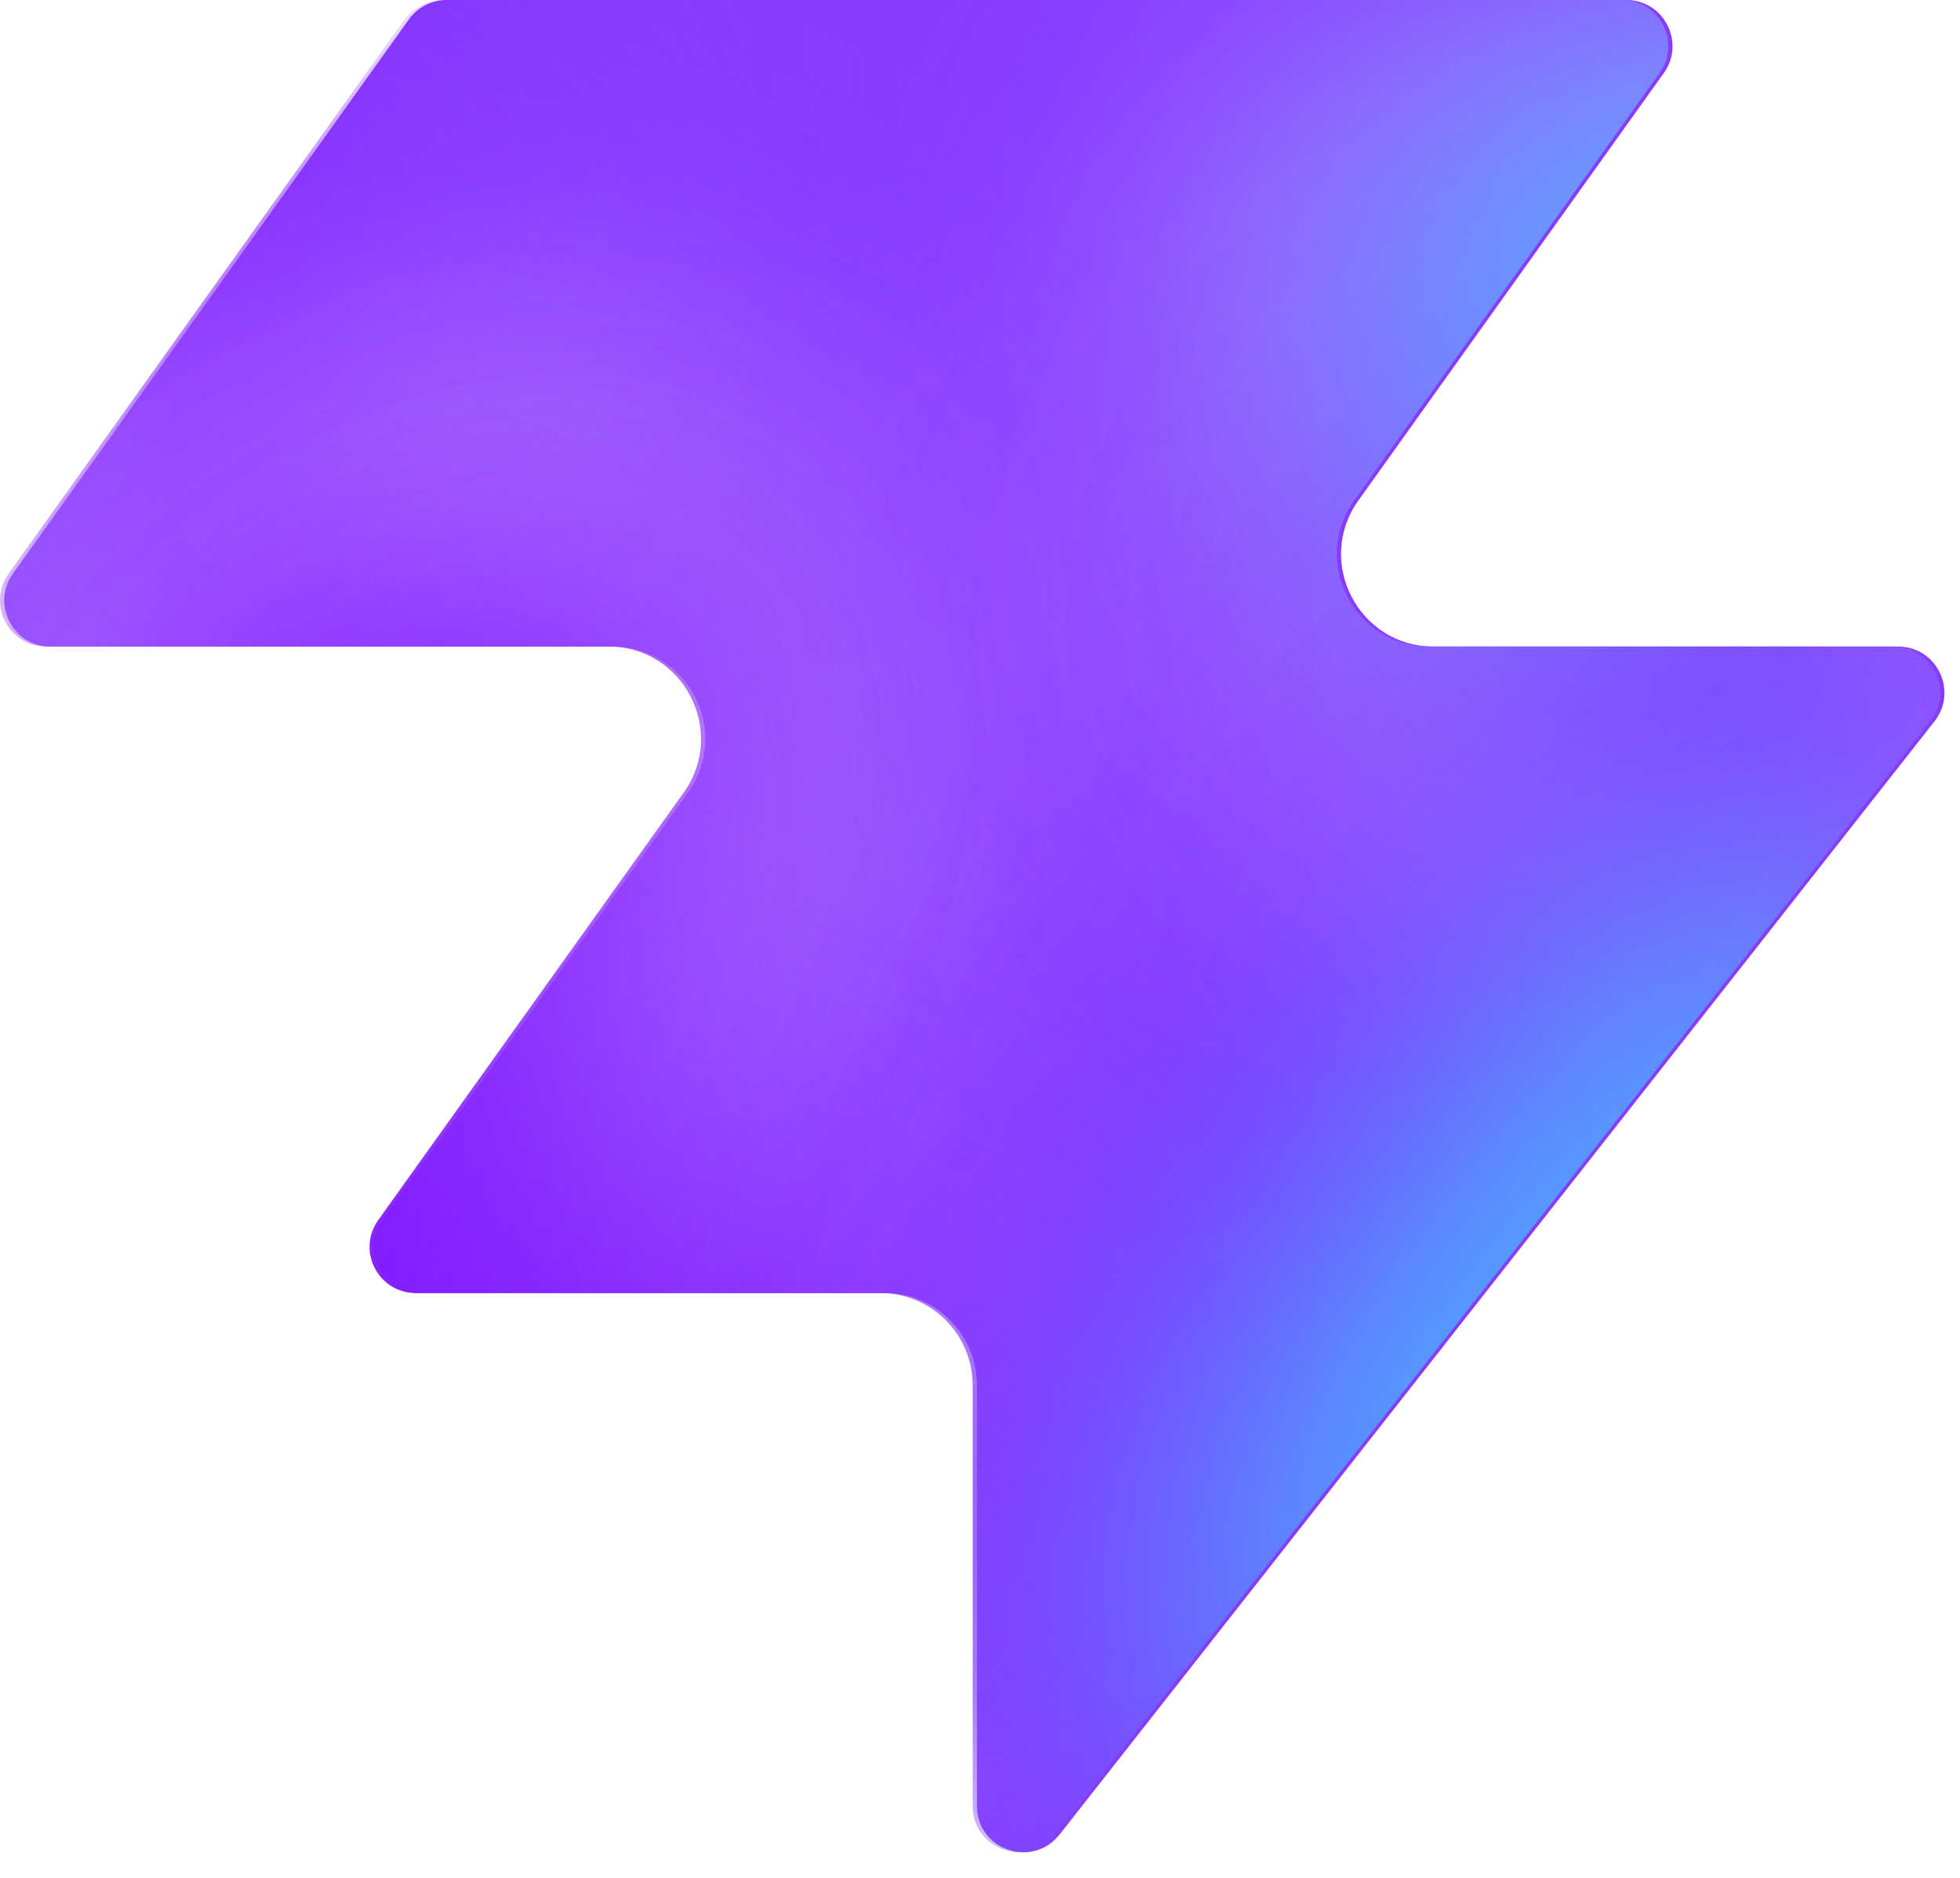
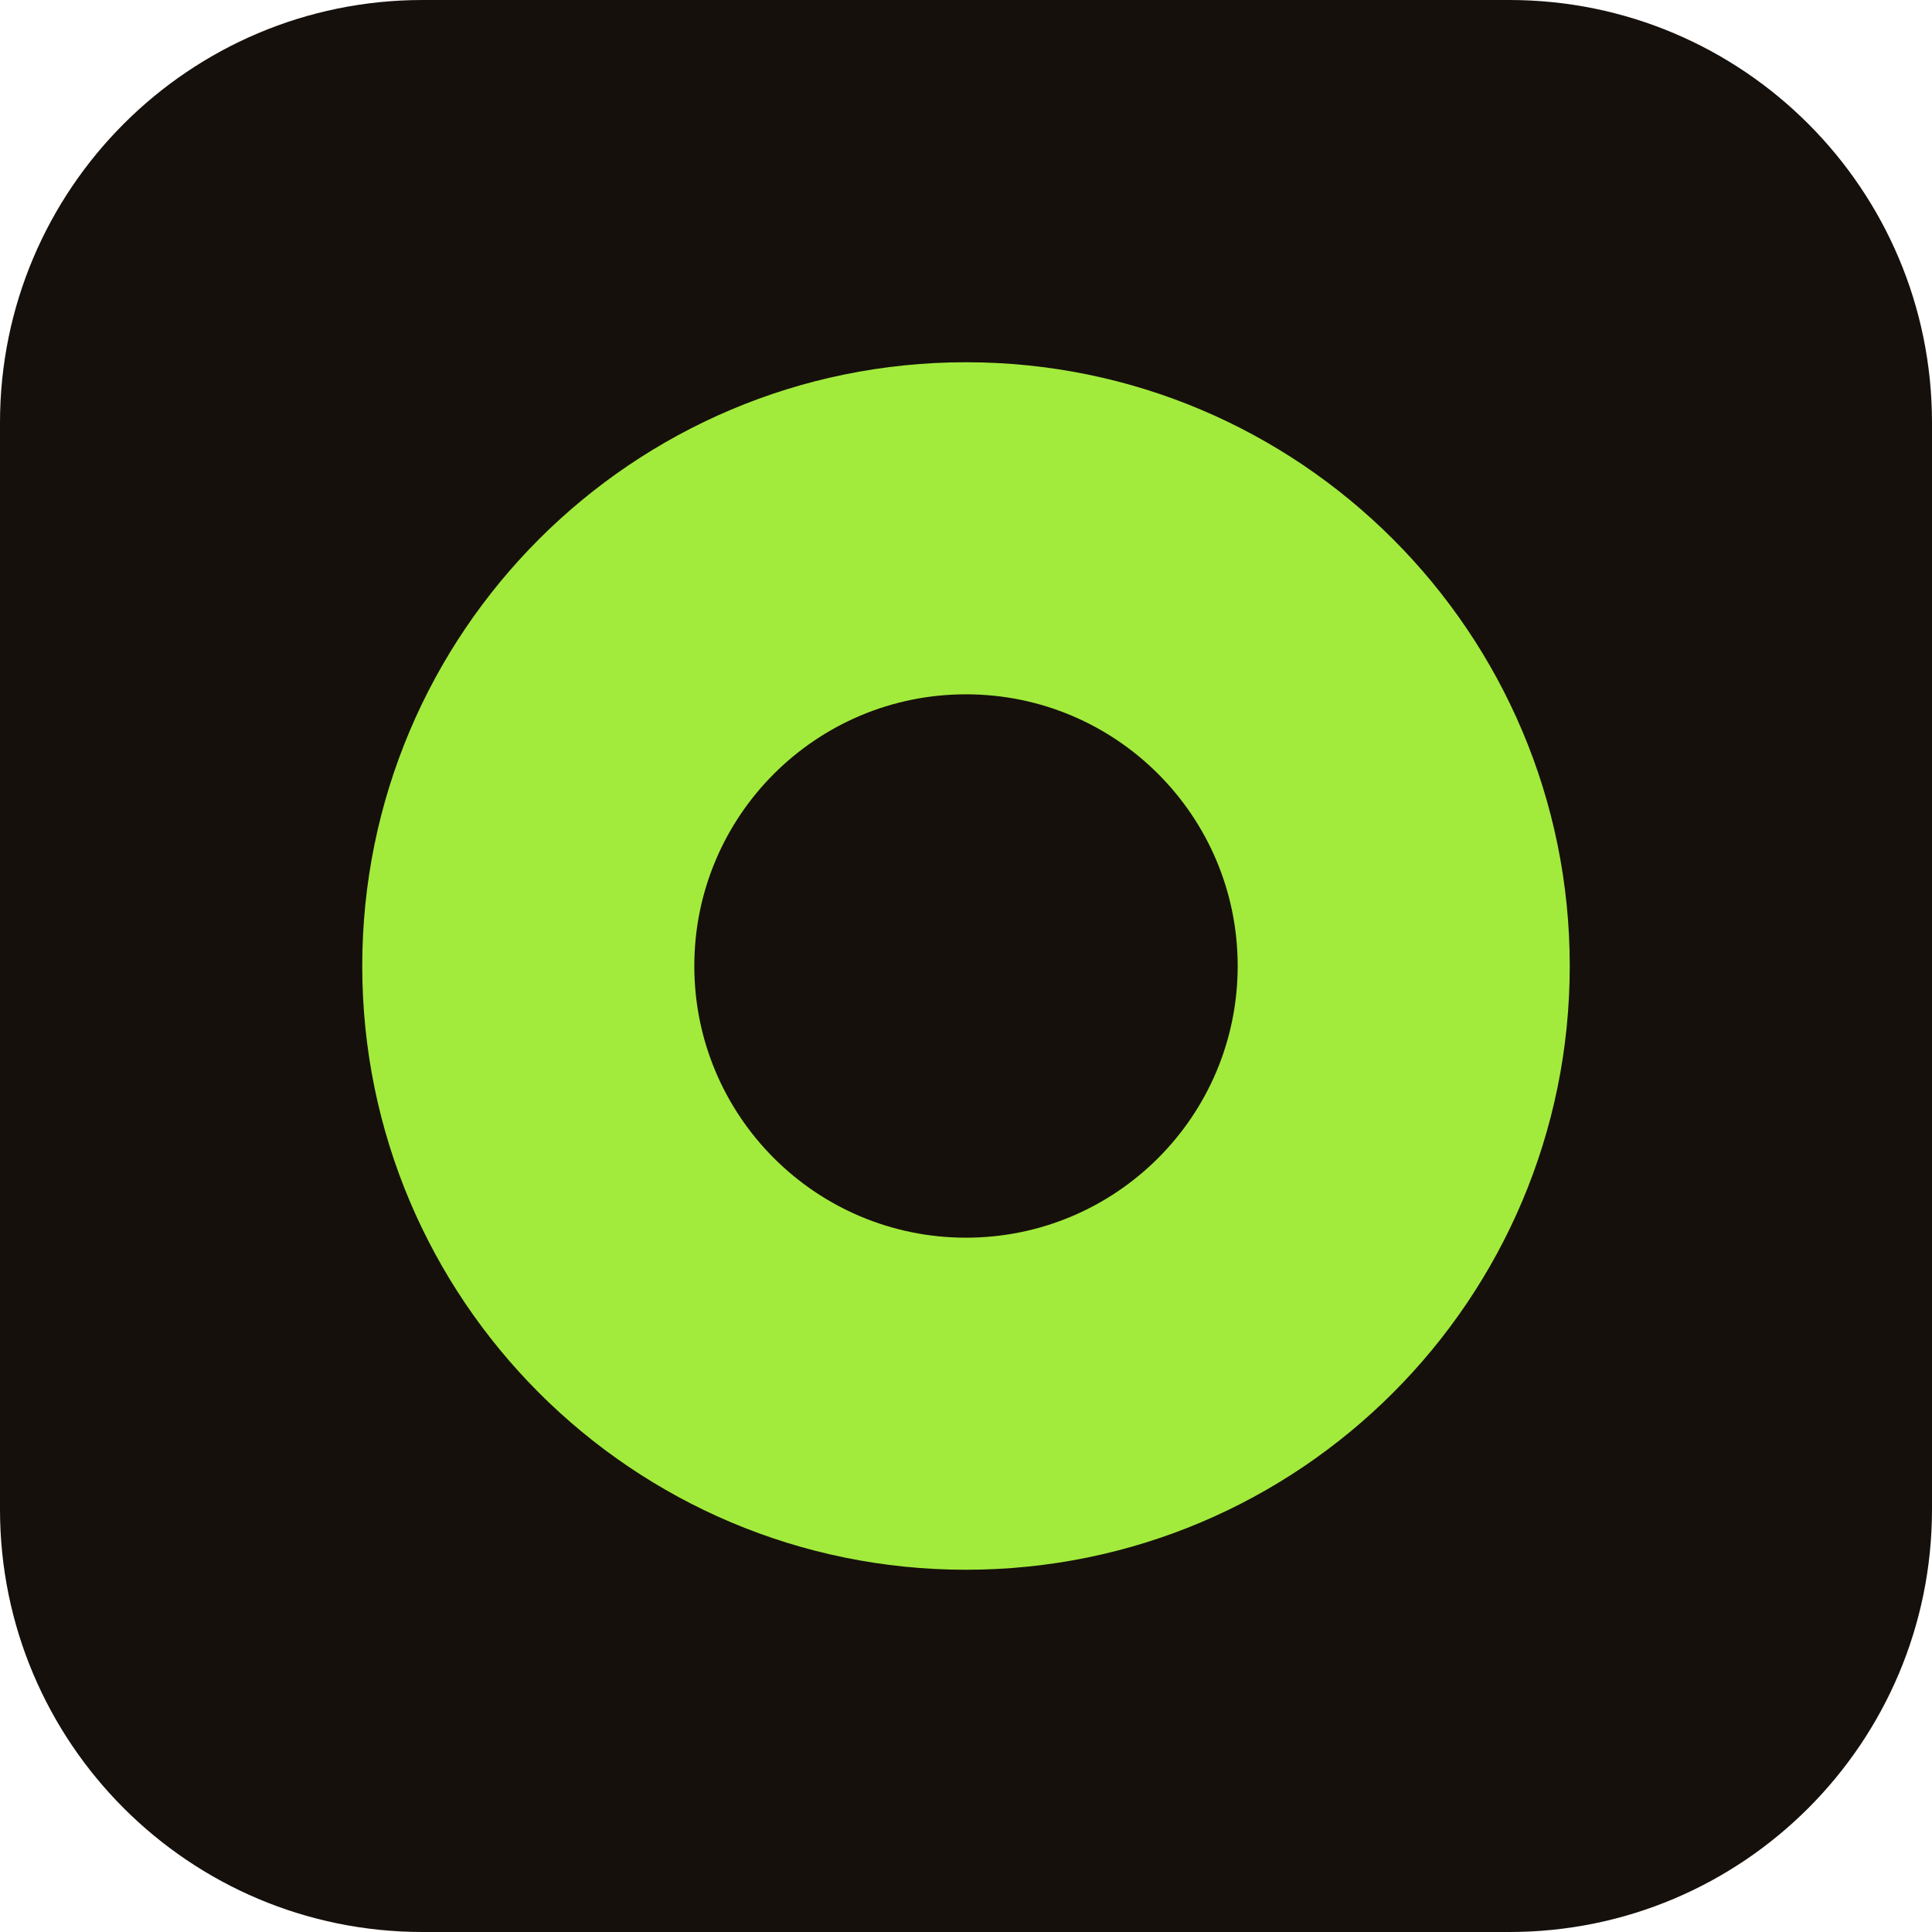
- <svg xmlns="http://www.w3.org/2000/svg" width="48" height="46" fill="none" viewBox="0 0 48 46">
-   <path fill="#863bff" d="M25.946 44.938c-.664.845-2.021.375-2.021-.698V33.937a2.26 2.26 0 0 0-2.262-2.262H10.287c-.92 0-1.456-1.04-.92-1.788l7.48-10.471c1.07-1.497 0-3.578-1.842-3.578H1.237c-.92 0-1.456-1.04-.92-1.788L10.013.474c.214-.297.556-.474.92-.474h28.894c.92 0 1.456 1.04.92 1.788l-7.48 10.471c-1.07 1.498 0 3.579 1.842 3.579h11.377c.943 0 1.473 1.088.89 1.83L25.947 44.94z" style="fill:#863bff;fill:color(display-p3 .525 .23 1);fill-opacity:1" />
-   <mask id="a" width="48" height="46" x="0" y="0" maskUnits="userSpaceOnUse" style="mask-type:alpha">
-     <path fill="#000" d="M25.842 44.938c-.664.844-2.021.375-2.021-.698V33.937a2.26 2.26 0 0 0-2.262-2.262H10.183c-.92 0-1.456-1.04-.92-1.788l7.48-10.471c1.07-1.498 0-3.579-1.842-3.579H1.133c-.92 0-1.456-1.04-.92-1.787L9.91.473c.214-.297.556-.474.92-.474h28.894c.92 0 1.456 1.04.92 1.788l-7.48 10.471c-1.07 1.498 0 3.578 1.842 3.578h11.377c.943 0 1.473 1.088.89 1.832L25.843 44.94z" style="fill:#000;fill-opacity:1" />
-   </mask>
-   <g mask="url(#a)">
-     <g filter="url(#b)">
-       <ellipse cx="5.508" cy="14.704" fill="#ede6ff" rx="5.508" ry="14.704" style="fill:#ede6ff;fill:color(display-p3 .927 .903 1);fill-opacity:1" transform="matrix(.00324 1 1 -.00324 -4.47 31.516)" />
-     </g>
-     <g filter="url(#c)">
-       <ellipse cx="10.399" cy="29.851" fill="#ede6ff" rx="10.399" ry="29.851" style="fill:#ede6ff;fill:color(display-p3 .927 .903 1);fill-opacity:1" transform="matrix(.00324 1 1 -.00324 -39.328 7.883)" />
-     </g>
-     <g filter="url(#d)">
-       <ellipse cx="5.508" cy="30.487" fill="#7e14ff" rx="5.508" ry="30.487" style="fill:#7e14ff;fill:color(display-p3 .492 .077 1);fill-opacity:1" transform="rotate(89.814 -25.913 -14.639)scale(1 -1)" />
-     </g>
-     <g filter="url(#e)">
-       <ellipse cx="5.508" cy="30.599" fill="#7e14ff" rx="5.508" ry="30.599" style="fill:#7e14ff;fill:color(display-p3 .492 .077 1);fill-opacity:1" transform="rotate(89.814 -32.644 -3.334)scale(1 -1)" />
-     </g>
-     <g filter="url(#f)">
-       <ellipse cx="5.508" cy="30.599" fill="#7e14ff" rx="5.508" ry="30.599" style="fill:#7e14ff;fill:color(display-p3 .492 .077 1);fill-opacity:1" transform="matrix(.00324 1 1 -.00324 -34.34 30.47)" />
-     </g>
-     <g filter="url(#g)">
-       <ellipse cx="14.072" cy="22.078" fill="#ede6ff" rx="14.072" ry="22.078" style="fill:#ede6ff;fill:color(display-p3 .927 .903 1);fill-opacity:1" transform="rotate(93.35 24.506 48.493)scale(-1 1)" />
-     </g>
-     <g filter="url(#h)">
-       <ellipse cx="3.47" cy="21.501" fill="#7e14ff" rx="3.47" ry="21.501" style="fill:#7e14ff;fill:color(display-p3 .492 .077 1);fill-opacity:1" transform="rotate(89.009 28.708 47.59)scale(-1 1)" />
-     </g>
-     <g filter="url(#i)">
-       <ellipse cx="3.47" cy="21.501" fill="#7e14ff" rx="3.47" ry="21.501" style="fill:#7e14ff;fill:color(display-p3 .492 .077 1);fill-opacity:1" transform="rotate(89.009 28.708 47.59)scale(-1 1)" />
-     </g>
-     <g filter="url(#j)">
-       <ellipse cx=".387" cy="8.972" fill="#7e14ff" rx="4.407" ry="29.108" style="fill:#7e14ff;fill:color(display-p3 .492 .077 1);fill-opacity:1" transform="rotate(39.51 .387 8.972)" />
-     </g>
-     <g filter="url(#k)">
-       <ellipse cx="47.523" cy="-6.092" fill="#7e14ff" rx="4.407" ry="29.108" style="fill:#7e14ff;fill:color(display-p3 .492 .077 1);fill-opacity:1" transform="rotate(37.892 47.523 -6.092)" />
-     </g>
-     <g filter="url(#l)">
-       <ellipse cx="41.412" cy="6.333" fill="#47bfff" rx="5.971" ry="9.665" style="fill:#47bfff;fill:color(display-p3 .28 .748 1);fill-opacity:1" transform="rotate(37.892 41.412 6.333)" />
-     </g>
-     <g filter="url(#m)">
-       <ellipse cx="-1.879" cy="38.332" fill="#7e14ff" rx="4.407" ry="29.108" style="fill:#7e14ff;fill:color(display-p3 .492 .077 1);fill-opacity:1" transform="rotate(37.892 -1.88 38.332)" />
-     </g>
-     <g filter="url(#n)">
-       <ellipse cx="-1.879" cy="38.332" fill="#7e14ff" rx="4.407" ry="29.108" style="fill:#7e14ff;fill:color(display-p3 .492 .077 1);fill-opacity:1" transform="rotate(37.892 -1.88 38.332)" />
-     </g>
-     <g filter="url(#o)">
-       <ellipse cx="35.651" cy="29.907" fill="#7e14ff" rx="4.407" ry="29.108" style="fill:#7e14ff;fill:color(display-p3 .492 .077 1);fill-opacity:1" transform="rotate(37.892 35.651 29.907)" />
-     </g>
-     <g filter="url(#p)">
-       <ellipse cx="38.418" cy="32.4" fill="#47bfff" rx="5.971" ry="15.297" style="fill:#47bfff;fill:color(display-p3 .28 .748 1);fill-opacity:1" transform="rotate(37.892 38.418 32.4)" />
-     </g>
-   </g>
-   <defs>
-     <filter id="b" width="60.045" height="41.654" x="-19.77" y="16.149" color-interpolation-filters="sRGB" filterUnits="userSpaceOnUse">
-       <feFlood flood-opacity="0" result="BackgroundImageFix" />
-       <feBlend in="SourceGraphic" in2="BackgroundImageFix" result="shape" />
-       <feGaussianBlur result="effect1_foregroundBlur_2002_17158" stdDeviation="7.659" />
-     </filter>
-     <filter id="c" width="90.34" height="51.437" x="-54.613" y="-7.533" color-interpolation-filters="sRGB" filterUnits="userSpaceOnUse">
-       <feFlood flood-opacity="0" result="BackgroundImageFix" />
-       <feBlend in="SourceGraphic" in2="BackgroundImageFix" result="shape" />
-       <feGaussianBlur result="effect1_foregroundBlur_2002_17158" stdDeviation="7.659" />
-     </filter>
-     <filter id="d" width="79.355" height="29.4" x="-49.64" y="2.03" color-interpolation-filters="sRGB" filterUnits="userSpaceOnUse">
-       <feFlood flood-opacity="0" result="BackgroundImageFix" />
-       <feBlend in="SourceGraphic" in2="BackgroundImageFix" result="shape" />
-       <feGaussianBlur result="effect1_foregroundBlur_2002_17158" stdDeviation="4.596" />
-     </filter>
-     <filter id="e" width="79.579" height="29.4" x="-45.045" y="20.029" color-interpolation-filters="sRGB" filterUnits="userSpaceOnUse">
-       <feFlood flood-opacity="0" result="BackgroundImageFix" />
-       <feBlend in="SourceGraphic" in2="BackgroundImageFix" result="shape" />
-       <feGaussianBlur result="effect1_foregroundBlur_2002_17158" stdDeviation="4.596" />
-     </filter>
-     <filter id="f" width="79.579" height="29.4" x="-43.513" y="21.178" color-interpolation-filters="sRGB" filterUnits="userSpaceOnUse">
-       <feFlood flood-opacity="0" result="BackgroundImageFix" />
-       <feBlend in="SourceGraphic" in2="BackgroundImageFix" result="shape" />
-       <feGaussianBlur result="effect1_foregroundBlur_2002_17158" stdDeviation="4.596" />
-     </filter>
-     <filter id="g" width="74.749" height="58.852" x="15.756" y="-17.901" color-interpolation-filters="sRGB" filterUnits="userSpaceOnUse">
-       <feFlood flood-opacity="0" result="BackgroundImageFix" />
-       <feBlend in="SourceGraphic" in2="BackgroundImageFix" result="shape" />
-       <feGaussianBlur result="effect1_foregroundBlur_2002_17158" stdDeviation="7.659" />
-     </filter>
-     <filter id="h" width="61.377" height="25.362" x="23.548" y="2.284" color-interpolation-filters="sRGB" filterUnits="userSpaceOnUse">
-       <feFlood flood-opacity="0" result="BackgroundImageFix" />
-       <feBlend in="SourceGraphic" in2="BackgroundImageFix" result="shape" />
-       <feGaussianBlur result="effect1_foregroundBlur_2002_17158" stdDeviation="4.596" />
-     </filter>
-     <filter id="i" width="61.377" height="25.362" x="23.548" y="2.284" color-interpolation-filters="sRGB" filterUnits="userSpaceOnUse">
-       <feFlood flood-opacity="0" result="BackgroundImageFix" />
-       <feBlend in="SourceGraphic" in2="BackgroundImageFix" result="shape" />
-       <feGaussianBlur result="effect1_foregroundBlur_2002_17158" stdDeviation="4.596" />
-     </filter>
-     <filter id="j" width="56.045" height="63.649" x="-27.636" y="-22.853" color-interpolation-filters="sRGB" filterUnits="userSpaceOnUse">
-       <feFlood flood-opacity="0" result="BackgroundImageFix" />
-       <feBlend in="SourceGraphic" in2="BackgroundImageFix" result="shape" />
-       <feGaussianBlur result="effect1_foregroundBlur_2002_17158" stdDeviation="4.596" />
-     </filter>
-     <filter id="k" width="54.814" height="64.646" x="20.116" y="-38.415" color-interpolation-filters="sRGB" filterUnits="userSpaceOnUse">
-       <feFlood flood-opacity="0" result="BackgroundImageFix" />
-       <feBlend in="SourceGraphic" in2="BackgroundImageFix" result="shape" />
-       <feGaussianBlur result="effect1_foregroundBlur_2002_17158" stdDeviation="4.596" />
-     </filter>
-     <filter id="l" width="33.541" height="35.313" x="24.641" y="-11.323" color-interpolation-filters="sRGB" filterUnits="userSpaceOnUse">
-       <feFlood flood-opacity="0" result="BackgroundImageFix" />
-       <feBlend in="SourceGraphic" in2="BackgroundImageFix" result="shape" />
-       <feGaussianBlur result="effect1_foregroundBlur_2002_17158" stdDeviation="4.596" />
-     </filter>
-     <filter id="m" width="54.814" height="64.646" x="-29.286" y="6.009" color-interpolation-filters="sRGB" filterUnits="userSpaceOnUse">
-       <feFlood flood-opacity="0" result="BackgroundImageFix" />
-       <feBlend in="SourceGraphic" in2="BackgroundImageFix" result="shape" />
-       <feGaussianBlur result="effect1_foregroundBlur_2002_17158" stdDeviation="4.596" />
-     </filter>
-     <filter id="n" width="54.814" height="64.646" x="-29.286" y="6.009" color-interpolation-filters="sRGB" filterUnits="userSpaceOnUse">
-       <feFlood flood-opacity="0" result="BackgroundImageFix" />
-       <feBlend in="SourceGraphic" in2="BackgroundImageFix" result="shape" />
-       <feGaussianBlur result="effect1_foregroundBlur_2002_17158" stdDeviation="4.596" />
-     </filter>
-     <filter id="o" width="54.814" height="64.646" x="8.244" y="-2.416" color-interpolation-filters="sRGB" filterUnits="userSpaceOnUse">
-       <feFlood flood-opacity="0" result="BackgroundImageFix" />
-       <feBlend in="SourceGraphic" in2="BackgroundImageFix" result="shape" />
-       <feGaussianBlur result="effect1_foregroundBlur_2002_17158" stdDeviation="4.596" />
-     </filter>
-     <filter id="p" width="39.409" height="43.623" x="18.713" y="10.588" color-interpolation-filters="sRGB" filterUnits="userSpaceOnUse">
-       <feFlood flood-opacity="0" result="BackgroundImageFix" />
-       <feBlend in="SourceGraphic" in2="BackgroundImageFix" result="shape" />
-       <feGaussianBlur result="effect1_foregroundBlur_2002_17158" stdDeviation="4.596" />
-     </filter>
-   </defs>
+ <svg xmlns="http://www.w3.org/2000/svg" width="32" height="32" viewBox="0 0 32 32">
+   <rect width="32" height="32" rx="7" fill="#16100c" />
+   <circle cx="16" cy="16" r="10" fill="#a2eb3c" />
+   <circle cx="16" cy="16" r="4.5" fill="#16100c" />
</svg>
